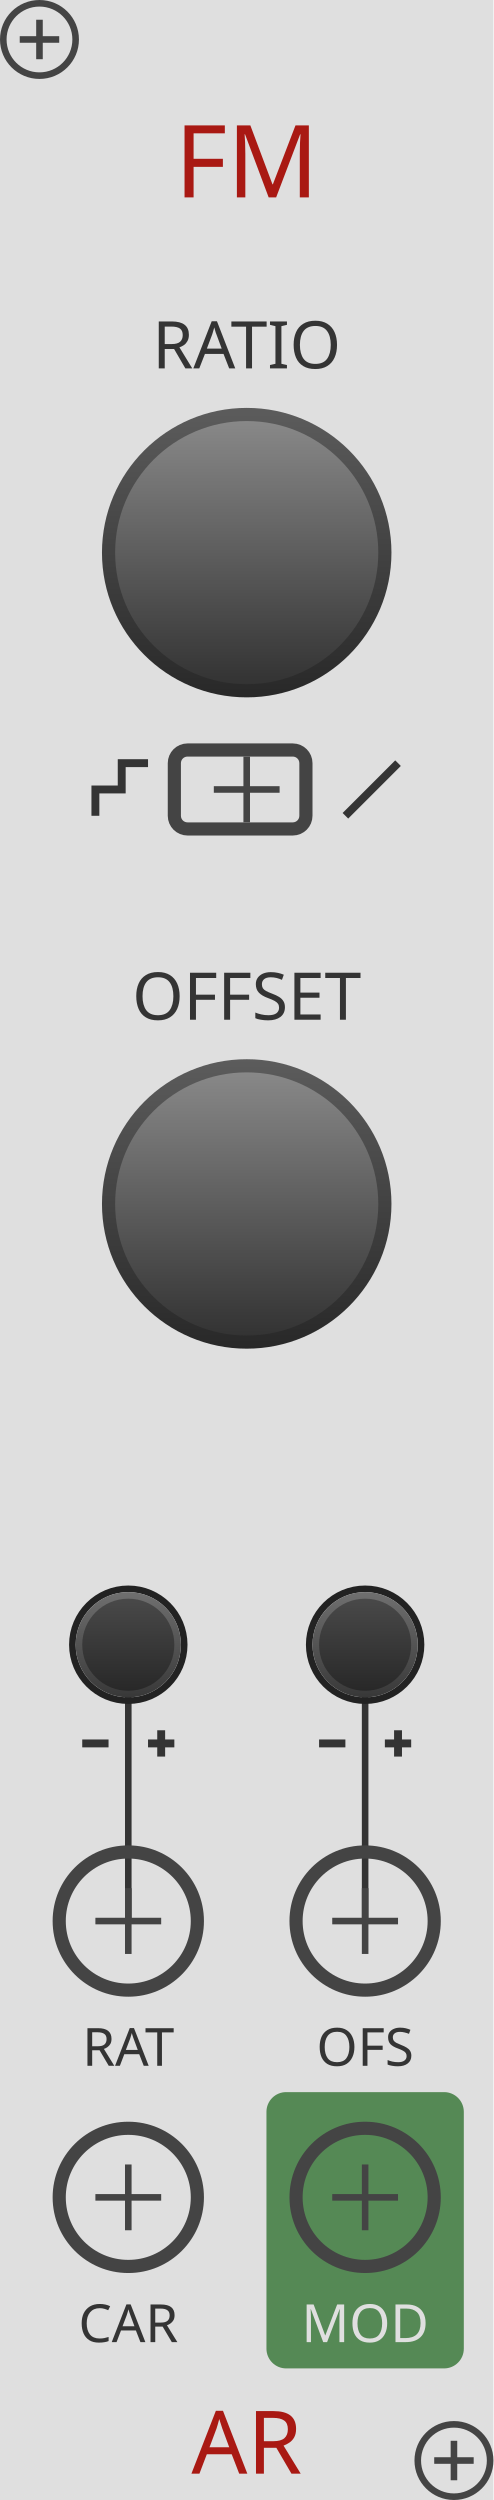
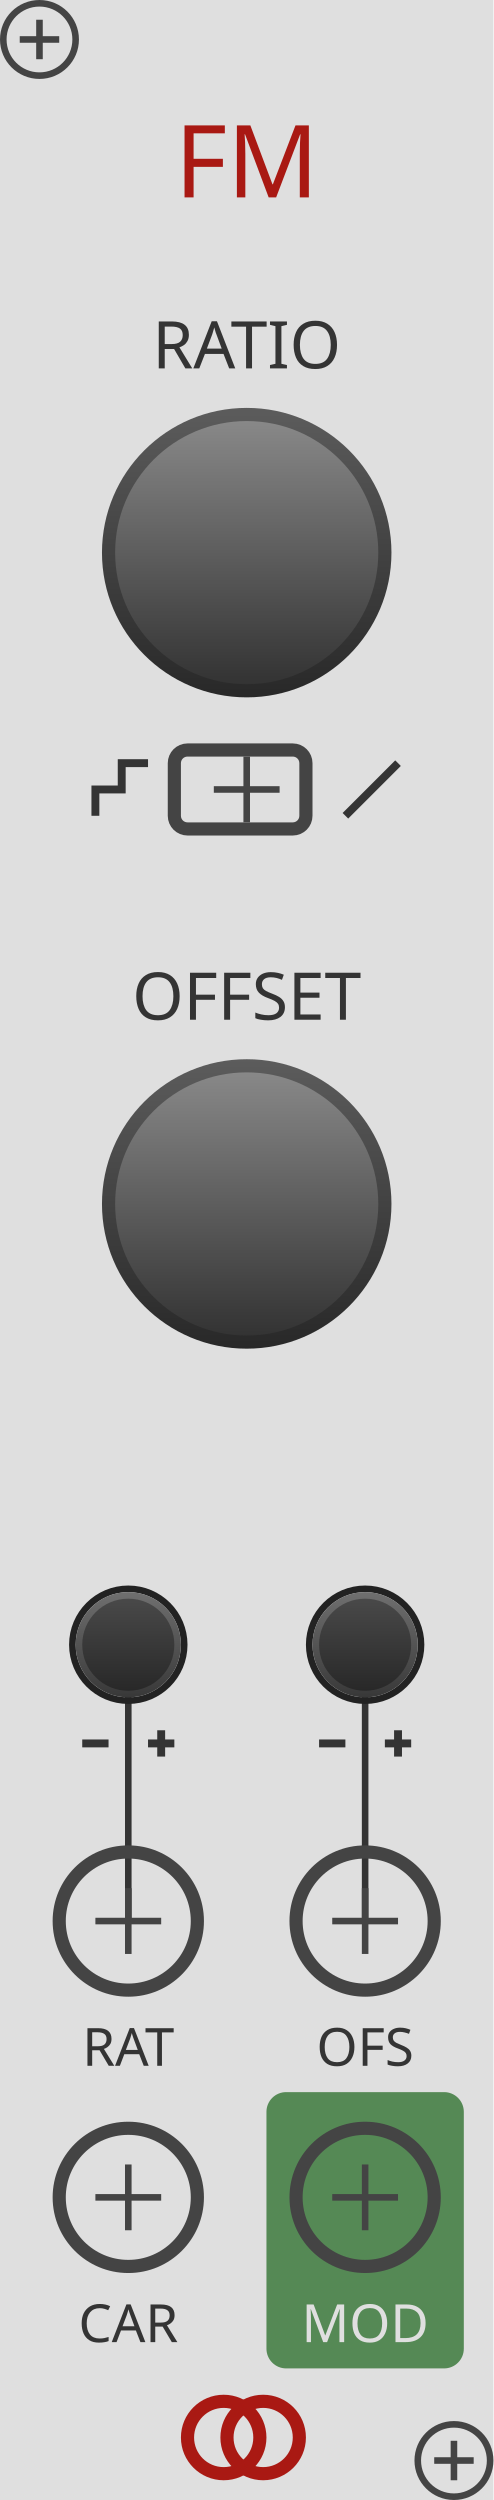
<svg xmlns="http://www.w3.org/2000/svg" xmlns:xlink="http://www.w3.org/1999/xlink" version="1.1" width="75" height="380" viewBox="0 0 75 380">
  <style>

    text.title {
      fill: #a91913;
      font-family: 'DIN Alternate';
      font-size: 11.5pt;
    }
    text.logo {
      fill: #a91913;
      font-family: 'DIN Alternate';
      font-size: 10pt;
    }
    text.big-label {
      fill: #343434;
      font-family: 'DIN Alternate';
      font-size: 7.5pt;
    }
    text.label {
      fill: #343434;
      font-family: 'DIN Alternate';
      font-size: 6pt;
    }
    text.output-label {
      fill: #dfdfdf;
      font-family: 'DIN Alternate';
      font-size: 6pt;
    }

    .background {
      fill: #dfdfdf;
    }
    .poly-output {
      fill: #558955;
    }
    .mono-output {
      fill: #636c9d;
    }

    polyline.icon {
      stroke: #343434;
      stroke-width: 1.2;
      fill: none;
    }
    polyline.connect {
      stroke: #343434;
      stroke-width: 1;
      fill: none;
    }

    rect.lcd-bg {
      fill: #121212;
    }
    rect.lcd-bg-frame {
      fill: #888888;
    }
    rect.lcd-bg-accent {
      fill: #2a2a2a;
    }
    text.lcd-label {
      fill: #777777;
      font-family: 'Monaco';
      font-size: 5pt;
    }
    polyline.lcd-tick {
      stroke: #707070;
      stroke-width: 1;
      fill: none;
    }

    .blueprint {
      stroke: #444444;
      fill: none;
    }

  </style>
  <defs>
    <linearGradient id="smallKnobLight" x1="0%" y1="0%" x2="0%" y2="100%">
      <stop offset="0%" stop-color="#6f6f6f" />
      <stop offset="100%" stop-color="#383838" />
    </linearGradient>
    <linearGradient id="smallKnobDark" x1="0%" y1="0%" x2="0%" y2="100%">
      <stop offset="0%" stop-color="#494949" />
      <stop offset="100%" stop-color="#282828" />
    </linearGradient>
    <linearGradient id="bigKnobLight" x1="0%" y1="0%" x2="0%" y2="100%">
      <stop offset="0%" stop-color="#888" />
      <stop offset="100%" stop-color="#333" />
    </linearGradient>
    <linearGradient id="bigKnobDark" x1="0%" y1="0%" x2="0%" y2="100%">
      <stop offset="0%" stop-color="#5c5c5c" />
      <stop offset="100%" stop-color="#282828" />
    </linearGradient>
    <symbol id="knob18">
      <g transform="translate(9 9)">
        <circle r="8.5" stroke="#222" fill="none" />
        <circle r="8" fill="url('#smallKnobLight')" />
        <circle r="7" fill="url('#smallKnobDark')" />
      </g>
    </symbol>
    <symbol id="knob24">
      <g transform="translate(12 12)">
        <circle r="11.5" stroke="#121212" fill="none" />
        <circle r="11" fill="url('#smallKnobLight')" />
        <circle r="10" fill="url('#smallKnobDark')" />
      </g>
    </symbol>
    <symbol id="knob45">
      <g transform="translate(22.5 22.5)">
        <circle r="22" fill="url('#bigKnobDark')" />
        <circle r="20" fill="url('#bigKnobLight')" />
      </g>
    </symbol>
    <symbol id="toggleButton">
      <g transform="translate(9 9)">
        <polyline points="-5,0 5,0" stroke-width="1" class="blueprint" />
        <polyline points="0,-5 0,5" stroke-width="1" class="blueprint" />
        <circle cx="0" cy="0" r="8.5" stroke-width="2" class="blueprint" />
      </g>
    </symbol>
    <symbol id="port">
      <g transform="translate(12 12)">
        <polyline points="-5,0 5,0" stroke-width="1" class="blueprint" />
        <polyline points="0,-5 0,5" stroke-width="1" class="blueprint" />
        <circle cx="0" cy="0" r="10.5" stroke-width="2" class="blueprint" />
      </g>
    </symbol>
    <symbol id="screw">
      <g transform="translate(6 6)">
        <polyline points="-3,0 3,0" stroke-width="1" class="blueprint" />
        <polyline points="0,-3 0,3" stroke-width="1" class="blueprint" />
      </g>
      <circle cx="6" cy="6" r="5.5" stroke-width="1" class="blueprint" />
    </symbol>
    <symbol id="hswitch14">
      <rect x="1" y="1" rx="2" width="20" height="12" stroke-width="2" class="blueprint" />
      <g transform="translate(12 7)">
        <polyline points="-5,0 5,0" stroke-width="1" class="blueprint" />
        <polyline points="0,-5 0,5" stroke-width="1" class="blueprint" />
      </g>
    </symbol>
    <symbol id="meter-strip">
      <g transform="translate(20 4)">
        <rect x="-6" y="-1" width="5" height="106" class="lcd-bg-accent" />
        <rect x="1" y="-1" width="5" height="106" class="lcd-bg-accent" />
        <g transform="translate(-11 2.5)">
          <text x="0" y="0" class="lcd-label" text-anchor="end">0</text>
          <text x="0" y="13" class="lcd-label" text-anchor="end">3</text>
          <text x="0" y="26" class="lcd-label" text-anchor="end">6</text>
          <text x="0" y="39" class="lcd-label" text-anchor="end">9</text>
          <text x="0" y="52" class="lcd-label" text-anchor="end">12</text>
          <text x="0" y="65" class="lcd-label" text-anchor="end">18</text>
          <text x="0" y="78" class="lcd-label" text-anchor="end">24</text>
          <text x="0" y="91" class="lcd-label" text-anchor="end">36</text>
          <text x="0" y="104" class="lcd-label" text-anchor="end">48</text>
        </g>
        <g transform="translate(-10 0)">
          <polyline points="0   0 2   0" class="lcd-tick" />
          <polyline points="0  13 2  13" class="lcd-tick" />
          <polyline points="0  26 2  26" class="lcd-tick" />
          <polyline points="0  39 2  39" class="lcd-tick" />
          <polyline points="0  52 2  52" class="lcd-tick" />
          <polyline points="0  65 2  65" class="lcd-tick" />
          <polyline points="0  78 2  78" class="lcd-tick" />
          <polyline points="0  91 2  91" class="lcd-tick" />
          <polyline points="0 104 2 104" class="lcd-tick" />
        </g>
      </g>
    </symbol>
+     <symbol id="logo">
+       <g transform="translate(10 6)">
+         <circle cx="-3.5" cy="0.5" r="5.5" stroke="#a91913" stroke-width="2" fill="none" />
+         <circle cx="2.5" cy="0.5" r="5.5" stroke="#a91913" stroke-width="2" fill="none" />
+       </g>
+     </symbol>
  </defs>
  <rect class="background" width="100%" height="100%" />
  <text class="title" x="50%" y="30" text-anchor="middle">FM</text>
-   <text class="logo" x="50%" y="376" text-anchor="middle">AR</text>
+   <g transform="translate(37.5 370)">
+     <g transform="translate(-10 -6)">
+       <use xlink:href="#logo" />
+     </g>
+   </g>
  <g transform="translate(0 0)">
    <use xlink:href="#screw" />
  </g>
  <g transform="translate(63 368)">
    <use xlink:href="#screw" />
  </g>
  <g transform="translate(37.5 84)">
    <text x="0" y="-28" class="big-label" text-anchor="middle">RATIO</text>
    <use xlink:href="#knob45" transform="translate(-22.5 -22.5)" />
  </g>
  <g transform="translate(37.5 120)">
    <use xlink:href="#hswitch14" transform="translate(-12 -7)" />
    <g transform="translate(19 0)">
      <polyline points="-4 4 4 -4" class="icon" />
    </g>
    <g transform="translate(-19 0)">
      <polyline points="-4 4 -4 0 0 0 0 -4 4 -4" class="icon" />
    </g>
  </g>
  <g transform="translate(37.5 183)">
    <text x="0" y="-28" class="big-label" text-anchor="middle">OFFSET</text>
    <use xlink:href="#knob45" transform="translate(-22.5 -22.5)" />
  </g>
  <g transform="translate(19.5 250)">
    <polyline points="0 0 0 42" class="connect" />
    <g transform="translate(0 15)">
      <polyline points="-7 0 -3 0" class="icon" />
      <polyline points="7 0 3 0" class="icon" />
      <polyline points="5 -2 5 2" class="icon" />
    </g>
  </g>
  <g transform="translate(19.5 250)">
    <use xlink:href="#knob18" transform="translate(-9 -9)" />
  </g>
  <g transform="translate(55.5 250)">
    <polyline points="0 0 0 42" class="connect" />
    <g transform="translate(0 15)">
      <polyline points="-7 0 -3 0" class="icon" />
      <polyline points="7 0 3 0" class="icon" />
      <polyline points="5 -2 5 2" class="icon" />
    </g>
  </g>
  <g transform="translate(55.5 250)">
    <use xlink:href="#knob18" transform="translate(-9 -9)" />
  </g>
  <g transform="translate(19.5 292)">
    <use xlink:href="#port" transform="translate(-12 -12)" />
    <text x="0" y="22" class="label" text-anchor="middle">RAT</text>
  </g>
  <g transform="translate(55.5 292)">
    <use xlink:href="#port" transform="translate(-12 -12)" />
    <text x="0" y="22" class="label" text-anchor="middle">OFS</text>
  </g>
  <g transform="translate(19.5 334)">
    <use xlink:href="#port" transform="translate(-12 -12)" />
    <text x="0" y="22" class="label" text-anchor="middle">CAR</text>
  </g>
  <g transform="translate(55.5 334)">
    <rect x="-15" y="-16" width="30" height="42" rx="3" class="poly-output" />
    <use xlink:href="#port" transform="translate(-12 -12)" />
    <text x="0" y="22" class="output-label" text-anchor="middle">MOD</text>
  </g>
</svg>
